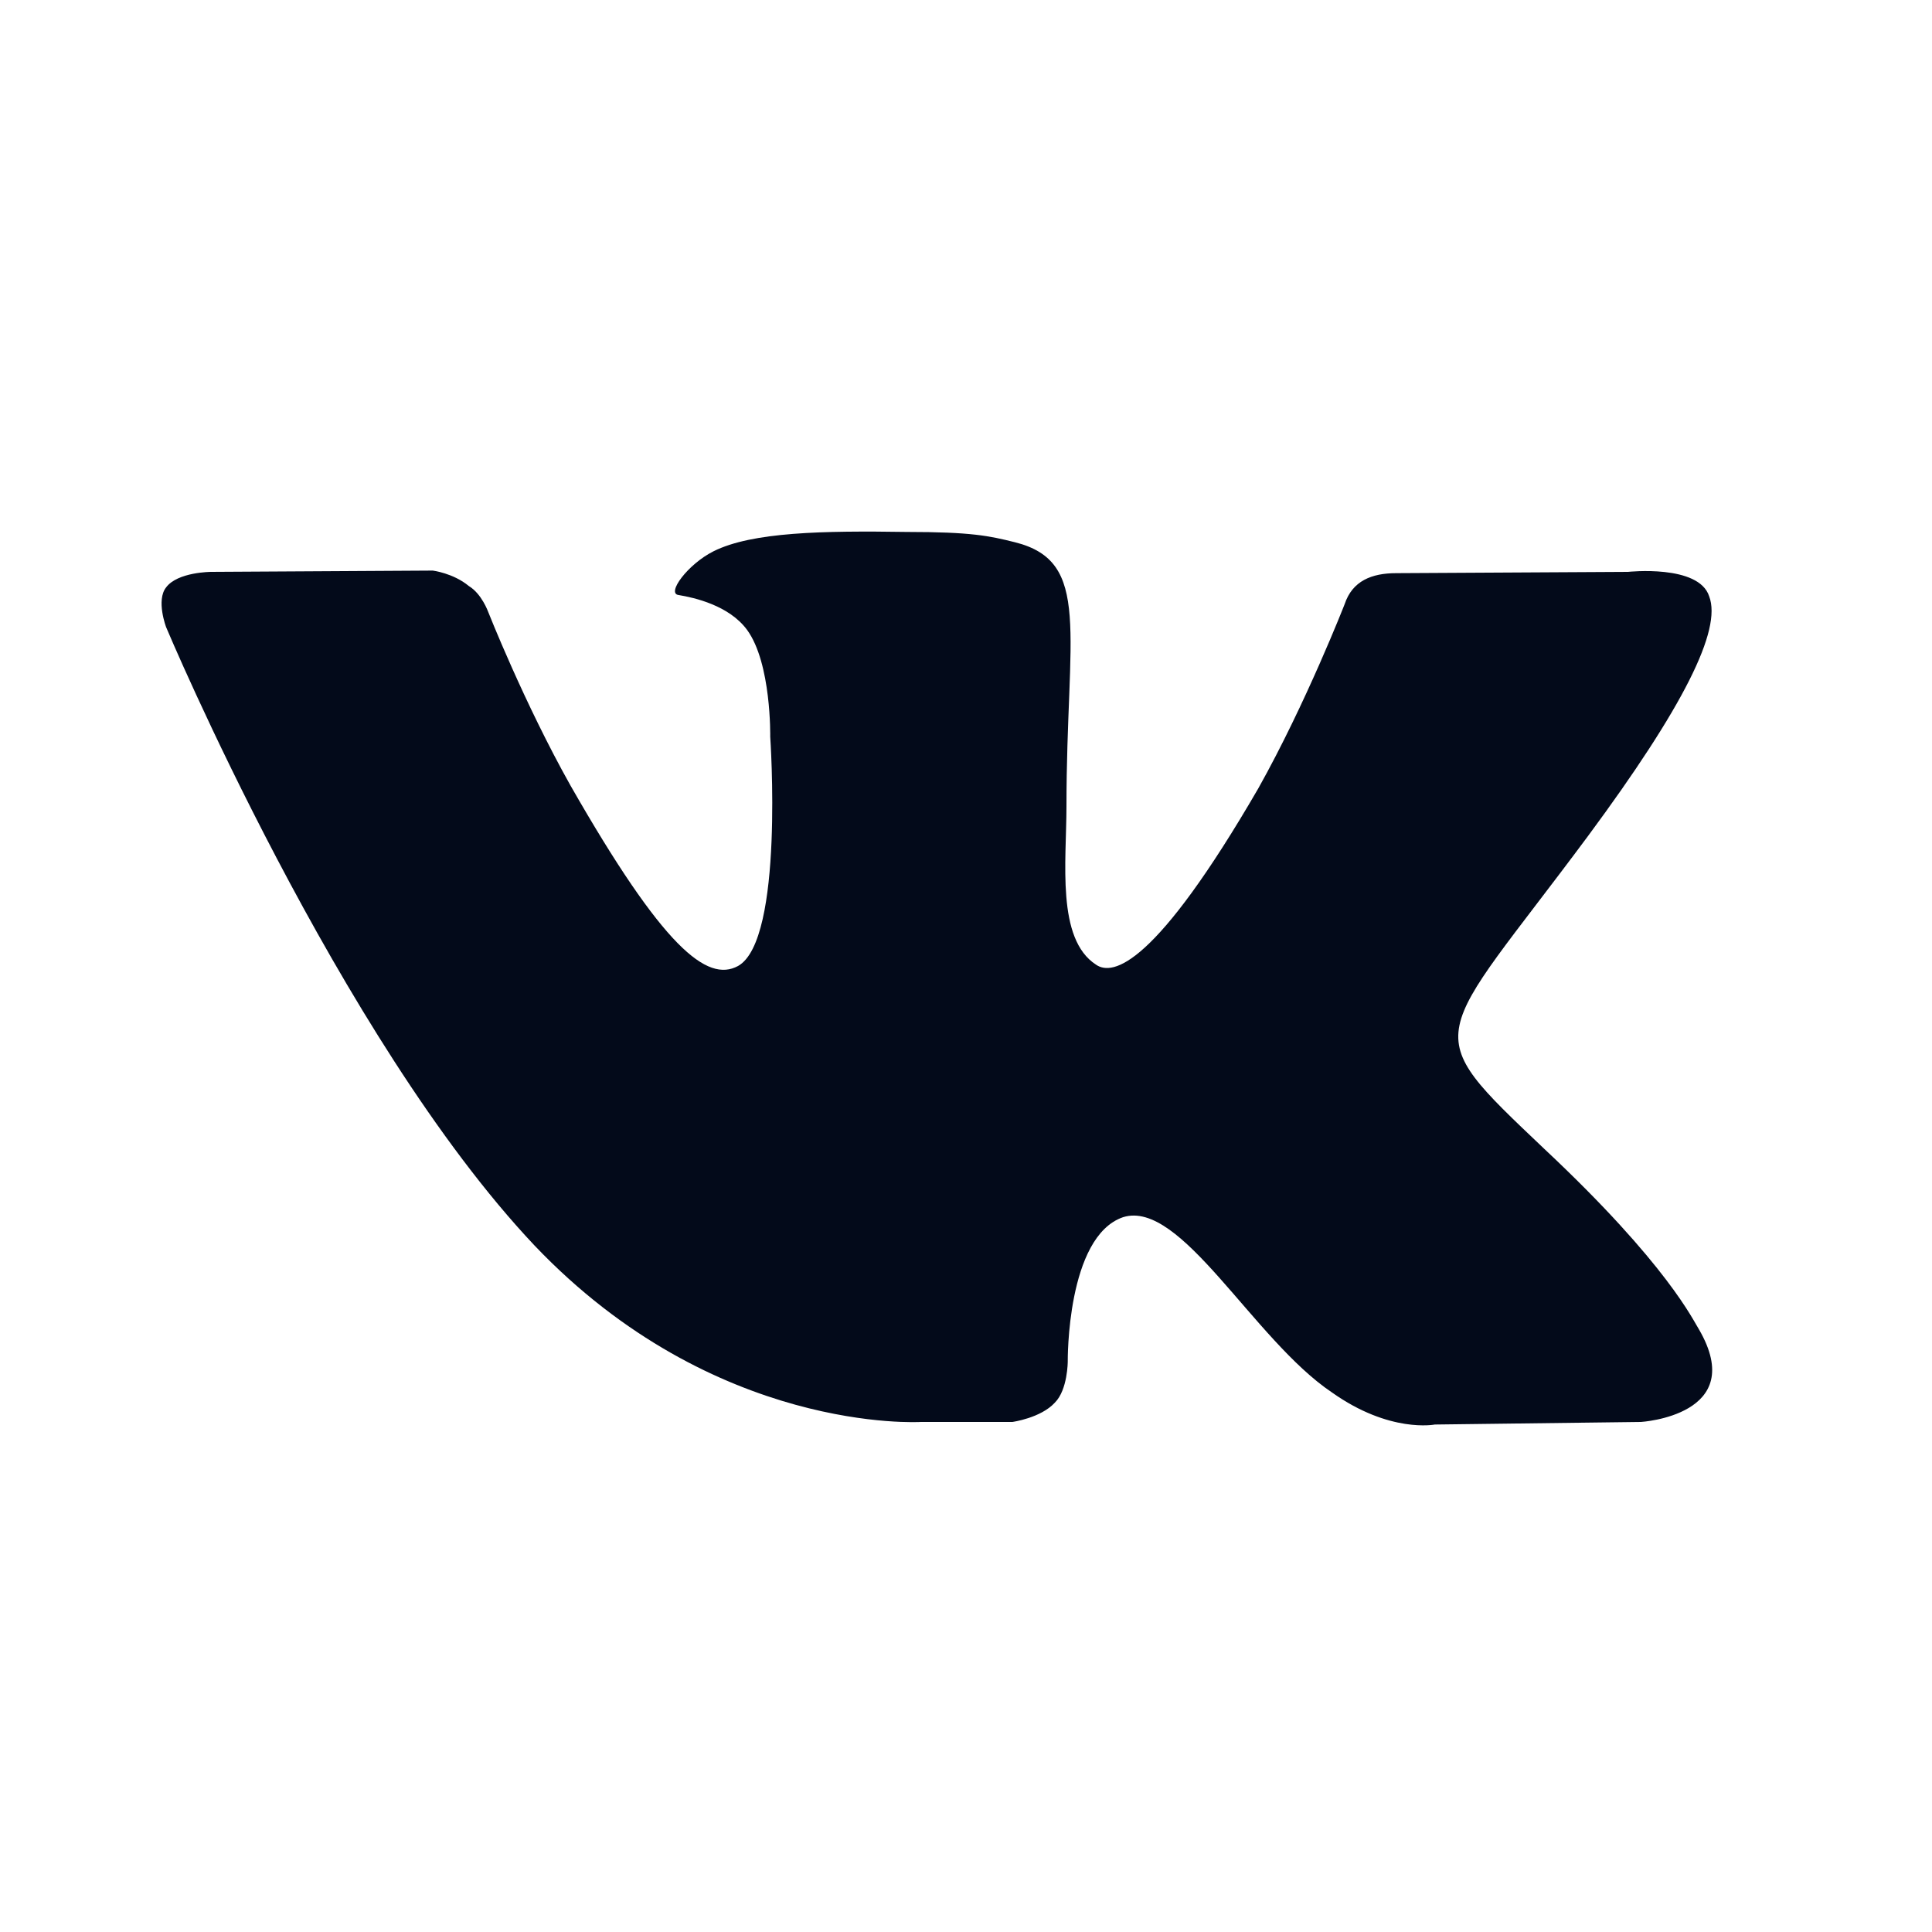
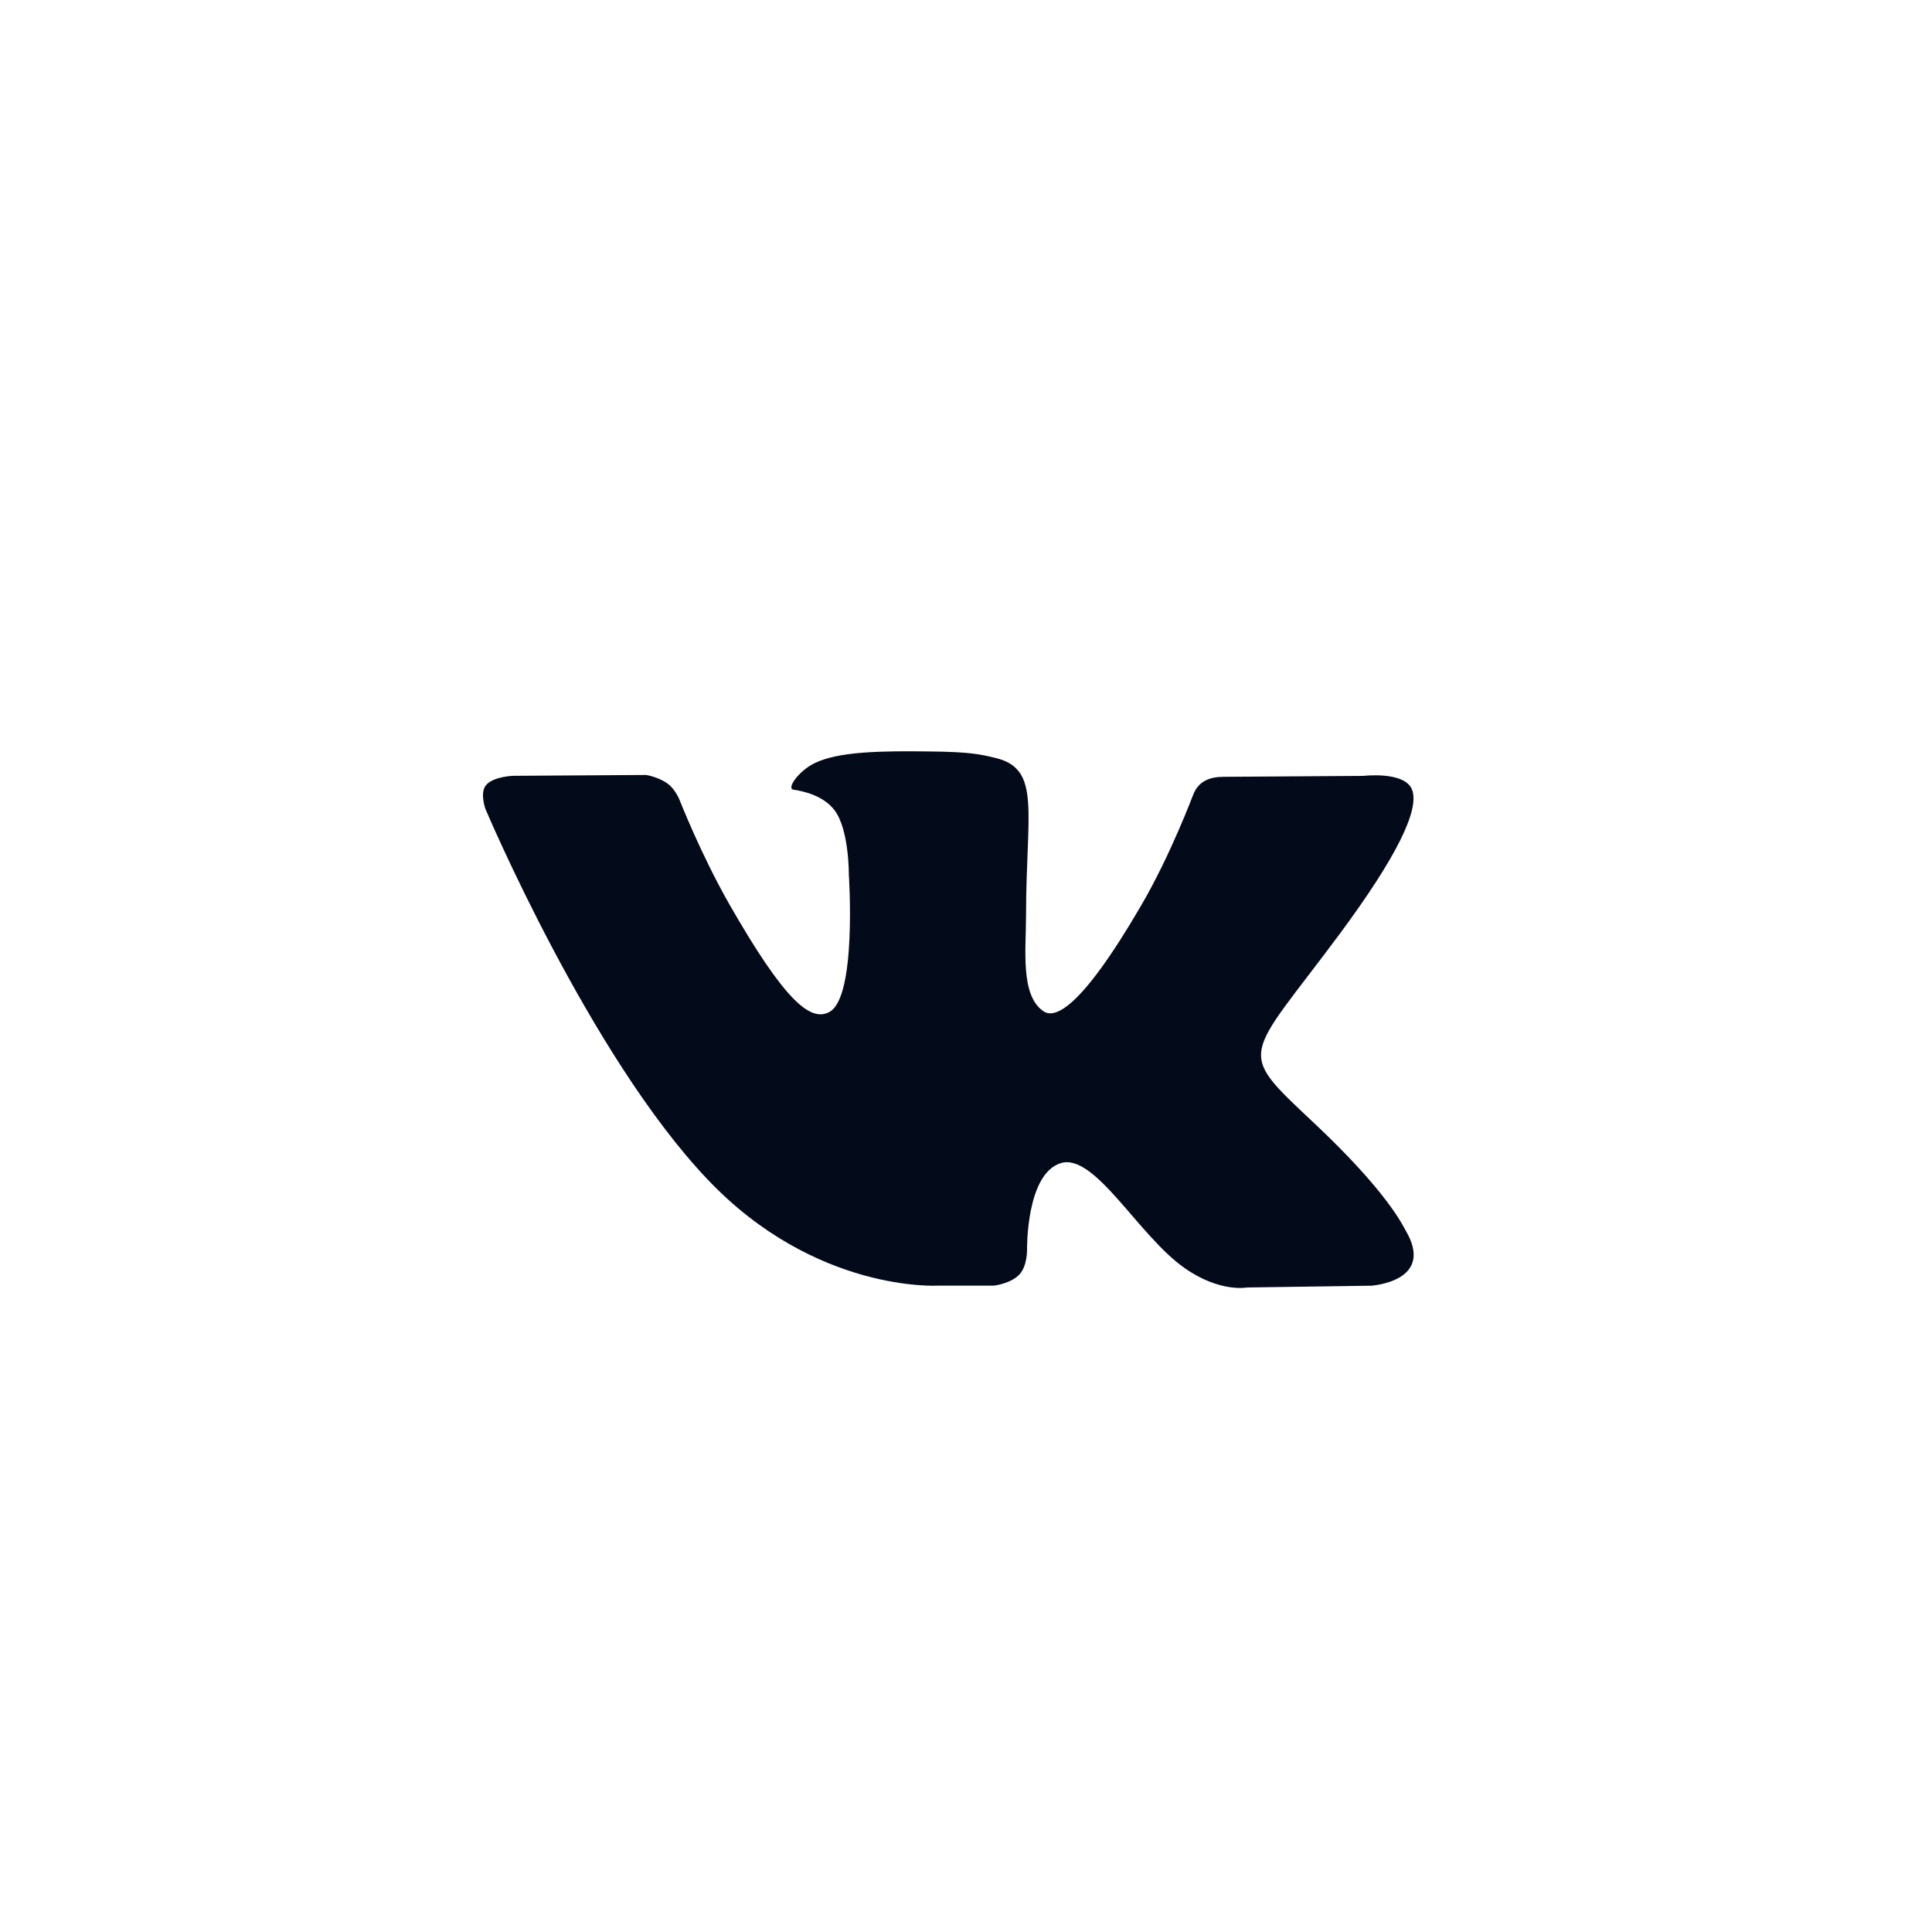
- <svg xmlns="http://www.w3.org/2000/svg" viewBox="0 0 15 15" width="15" height="15" fill="none">
-   <path d="M8.72 9.45c.45-.14 1.01.95 1.62 1.36.45.32.8.25.8.25l1.6-.02s.84-.05.45-.72c-.04-.06-.24-.5-1.2-1.4-1-.95-.87-.8.34-2.43.74-1 1.04-1.6.94-1.86-.08-.25-.63-.19-.63-.19l-1.8.01c-.19 0-.34.06-.4.24 0 0-.3.77-.67 1.43-.8 1.38-1.13 1.46-1.26 1.37-.31-.2-.23-.8-.23-1.23 0-1.35.2-1.9-.4-2.05-.2-.05-.34-.08-.84-.08-.65-.01-1.2 0-1.5.15-.2.1-.37.33-.27.34.12.02.39.08.53.27.19.26.18.83.18.83s.11 1.58-.25 1.78c-.24.13-.58-.14-1.3-1.4-.36-.64-.64-1.35-.64-1.35s-.05-.14-.15-.2c-.12-.1-.28-.12-.28-.12l-1.72.01s-.26 0-.35.12c-.08.1 0 .31 0 .31s1.34 3.19 2.86 4.8c1.4 1.47 3 1.37 3 1.37h.71s.22-.03.33-.15c.1-.1.1-.32.1-.32s-.01-.97.43-1.12Z" fill="#030A1A" />
+ <svg xmlns="http://www.w3.org/2000/svg" width="25" height="25" viewBox="0 0 25 25" fill="none">
+   <path d="M13.723 15.052C14.165 14.909 14.732 15.996 15.335 16.413C15.788 16.728 16.135 16.66 16.135 16.66L17.743 16.637C17.743 16.637 18.584 16.585 18.186 15.917C18.154 15.862 17.954 15.422 16.989 14.518C15.982 13.572 16.118 13.725 17.332 12.09C18.071 11.093 18.367 10.484 18.274 10.224C18.186 9.975 17.642 10.04 17.642 10.04L15.831 10.052C15.654 10.053 15.505 10.107 15.437 10.291C15.435 10.293 15.149 11.062 14.767 11.716C13.961 13.101 13.639 13.174 13.506 13.088C13.2 12.887 13.277 12.283 13.277 11.854C13.277 10.512 13.477 9.953 12.886 9.809C12.688 9.76 12.543 9.729 12.039 9.724C11.395 9.715 10.847 9.724 10.537 9.877C10.331 9.98 10.173 10.206 10.269 10.219C10.389 10.236 10.659 10.293 10.804 10.491C10.989 10.746 10.984 11.319 10.984 11.319C10.984 11.319 11.09 12.899 10.734 13.094C10.489 13.229 10.155 12.955 9.436 11.698C9.069 11.055 8.791 10.345 8.791 10.345C8.791 10.345 8.738 10.213 8.64 10.141C8.524 10.055 8.362 10.028 8.362 10.028L6.643 10.039C6.643 10.039 6.384 10.046 6.289 10.16C6.205 10.261 6.282 10.469 6.282 10.469C6.282 10.469 7.629 13.656 9.155 15.261C10.553 16.734 12.142 16.636 12.142 16.636H12.862C12.862 16.636 13.079 16.611 13.191 16.492C13.294 16.381 13.29 16.172 13.29 16.172C13.29 16.172 13.275 15.195 13.723 15.052Z" fill="#030A1A" />
</svg>
